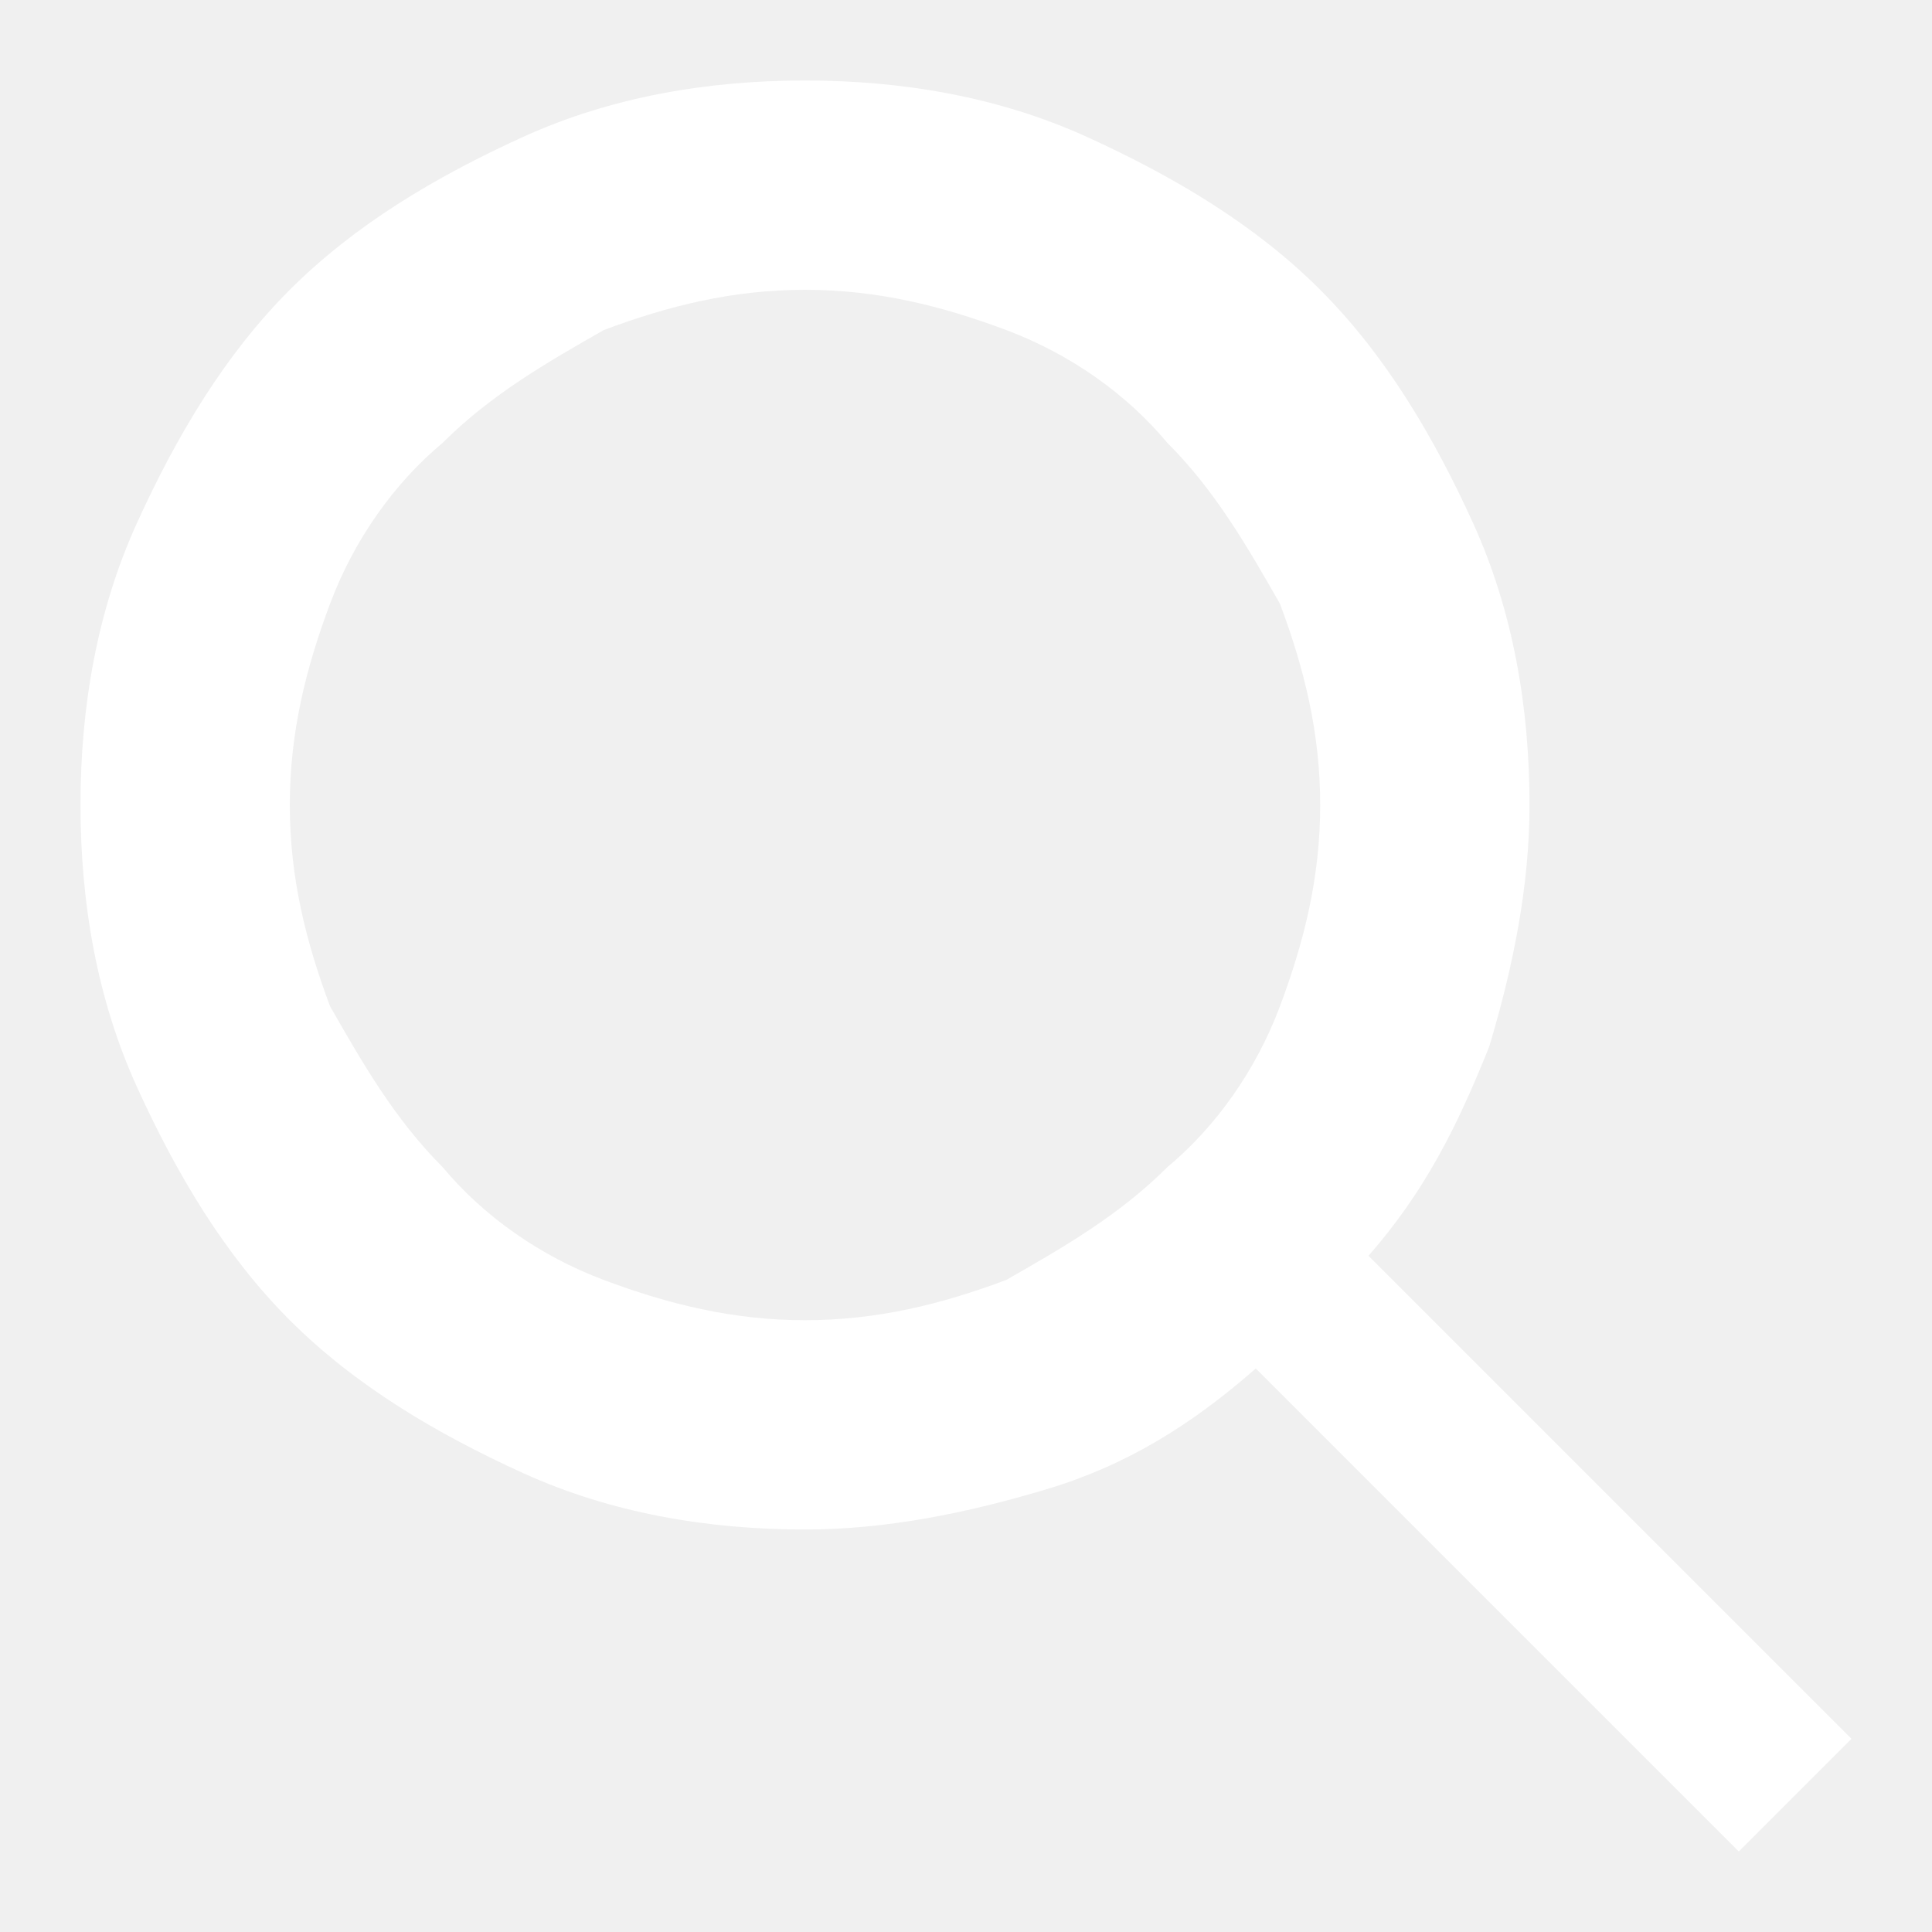
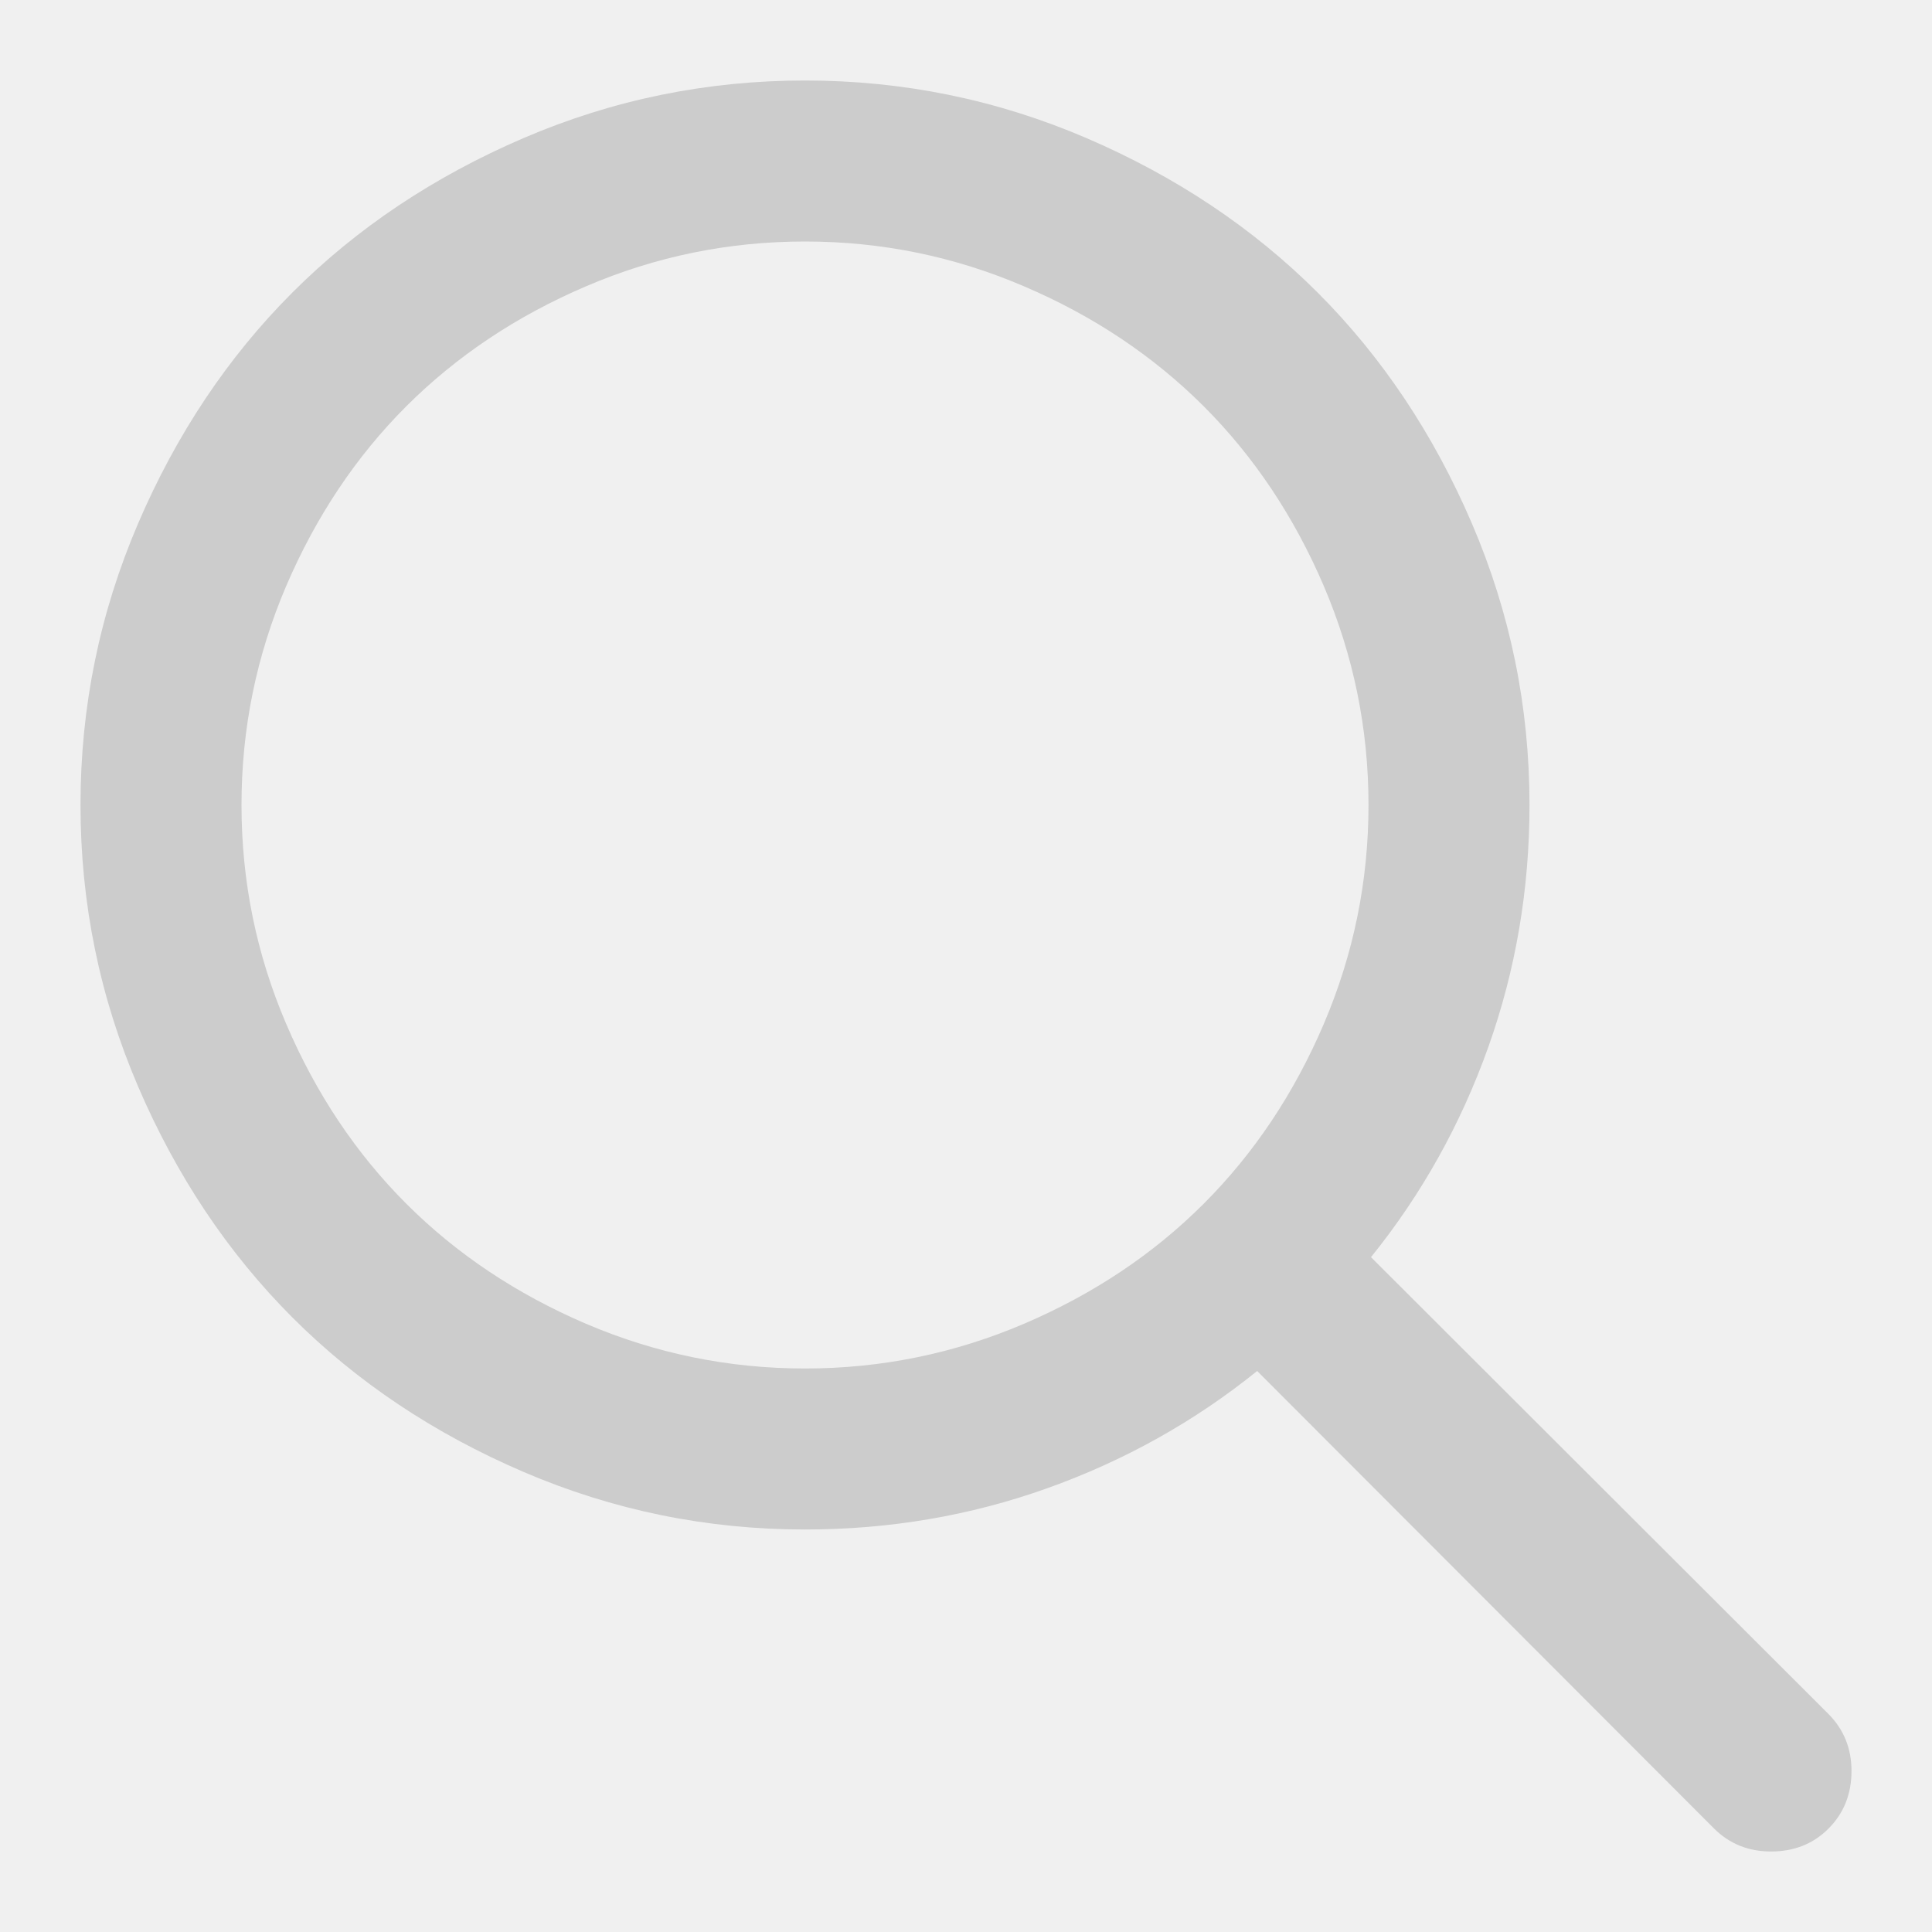
- <svg xmlns="http://www.w3.org/2000/svg" version="1.1" id="Layer_1" x="0px" y="0px" viewBox="5 -7 24 24" style="enable-background:new 5 -7 24 24;" xml:space="preserve">
-   <style type="text/css">
- 	.st0{fill:#FFFFFF;}
- </style>
-   <path class="st0" d="M22,8.6C22.7,7.8,23.1,7,23.5,6C23.8,5,24,4,24,3c0-1.2-0.2-2.4-0.7-3.5c-0.5-1.1-1.1-2.1-1.9-2.9  c-0.8-0.8-1.8-1.4-2.9-1.9C17.4-5.8,16.2-6,15-6s-2.4,0.2-3.5,0.7c-1.1,0.5-2.1,1.1-2.9,1.9S7.2-1.6,6.7-0.5C6.2,0.6,6,1.8,6,3  s0.2,2.4,0.7,3.5c0.5,1.1,1.1,2.1,1.9,2.9c0.8,0.8,1.8,1.4,2.9,1.9c1.1,0.5,2.3,0.7,3.5,0.7c1,0,2-0.2,3-0.5c1-0.3,1.8-0.8,2.6-1.5  l6,6l1.4-1.4L22,8.6z M20.9,5.5c-0.3,0.8-0.8,1.5-1.4,2c-0.6,0.6-1.3,1-2,1.4c-0.8,0.3-1.6,0.5-2.5,0.5s-1.7-0.2-2.5-0.5  c-0.8-0.3-1.5-0.8-2-1.4c-0.6-0.6-1-1.3-1.4-2C8.8,4.7,8.6,3.9,8.6,3s0.2-1.7,0.5-2.5c0.3-0.8,0.8-1.5,1.4-2c0.6-0.6,1.3-1,2-1.4  c0.8-0.3,1.6-0.5,2.5-0.5s1.7,0.2,2.5,0.5c0.8,0.3,1.5,0.8,2,1.4c0.6,0.6,1,1.3,1.4,2c0.3,0.8,0.5,1.6,0.5,2.5S21.2,4.7,20.9,5.5z" />
+ <svg xmlns="http://www.w3.org/2000/svg" version="1.1" id="Layer_1" x="0px" y="0px" width="24px" height="24px" viewBox="0 0 24 24" enable-background="new 0 0 24 24" xml:space="preserve">
+   <path fill="#CCCCCC" d="M10,1c1.219,0,2.384,0.238,3.496,0.715c1.111,0.478,2.068,1.116,2.871,1.918  c0.802,0.802,1.441,1.759,1.918,2.871S19,8.781,19,10c0,1.047-0.171,2.05-0.512,3.008c-0.342,0.959-0.827,1.828-1.457,2.609  l5.68,5.672C22.904,21.482,23,21.719,23,22c0,0.287-0.096,0.525-0.285,0.715S22.287,23,22,23c-0.281,0-0.519-0.096-0.711-0.289  l-5.672-5.68c-0.781,0.63-1.651,1.115-2.609,1.457S11.047,19,10,19c-1.219,0-2.384-0.238-3.496-0.715  c-1.112-0.477-2.069-1.116-2.871-1.918c-0.802-0.803-1.441-1.76-1.918-2.871C1.238,12.384,1,11.219,1,10s0.238-2.384,0.715-3.496  c0.477-1.112,1.116-2.069,1.918-2.871c0.802-0.802,1.759-1.44,2.871-1.918C7.616,1.238,8.781,1,10,1z M10,3  C9.052,3,8.146,3.185,7.281,3.556C6.417,3.925,5.672,4.423,5.047,5.047C4.422,5.672,3.925,6.417,3.555,7.28  C3.185,8.146,3,9.052,3,10s0.185,1.854,0.555,2.719c0.37,0.865,0.867,1.609,1.492,2.234c0.625,0.625,1.37,1.122,2.234,1.492  C8.146,16.814,9.052,17,10,17s1.854-0.186,2.719-0.555c0.865-0.37,1.609-0.867,2.234-1.492s1.122-1.369,1.492-2.234  C16.814,11.854,17,10.948,17,10s-0.186-1.854-0.555-2.72c-0.37-0.863-0.867-1.608-1.492-2.233c-0.625-0.624-1.369-1.122-2.234-1.491  C11.854,3.185,10.948,3,10,3z" />
</svg>
